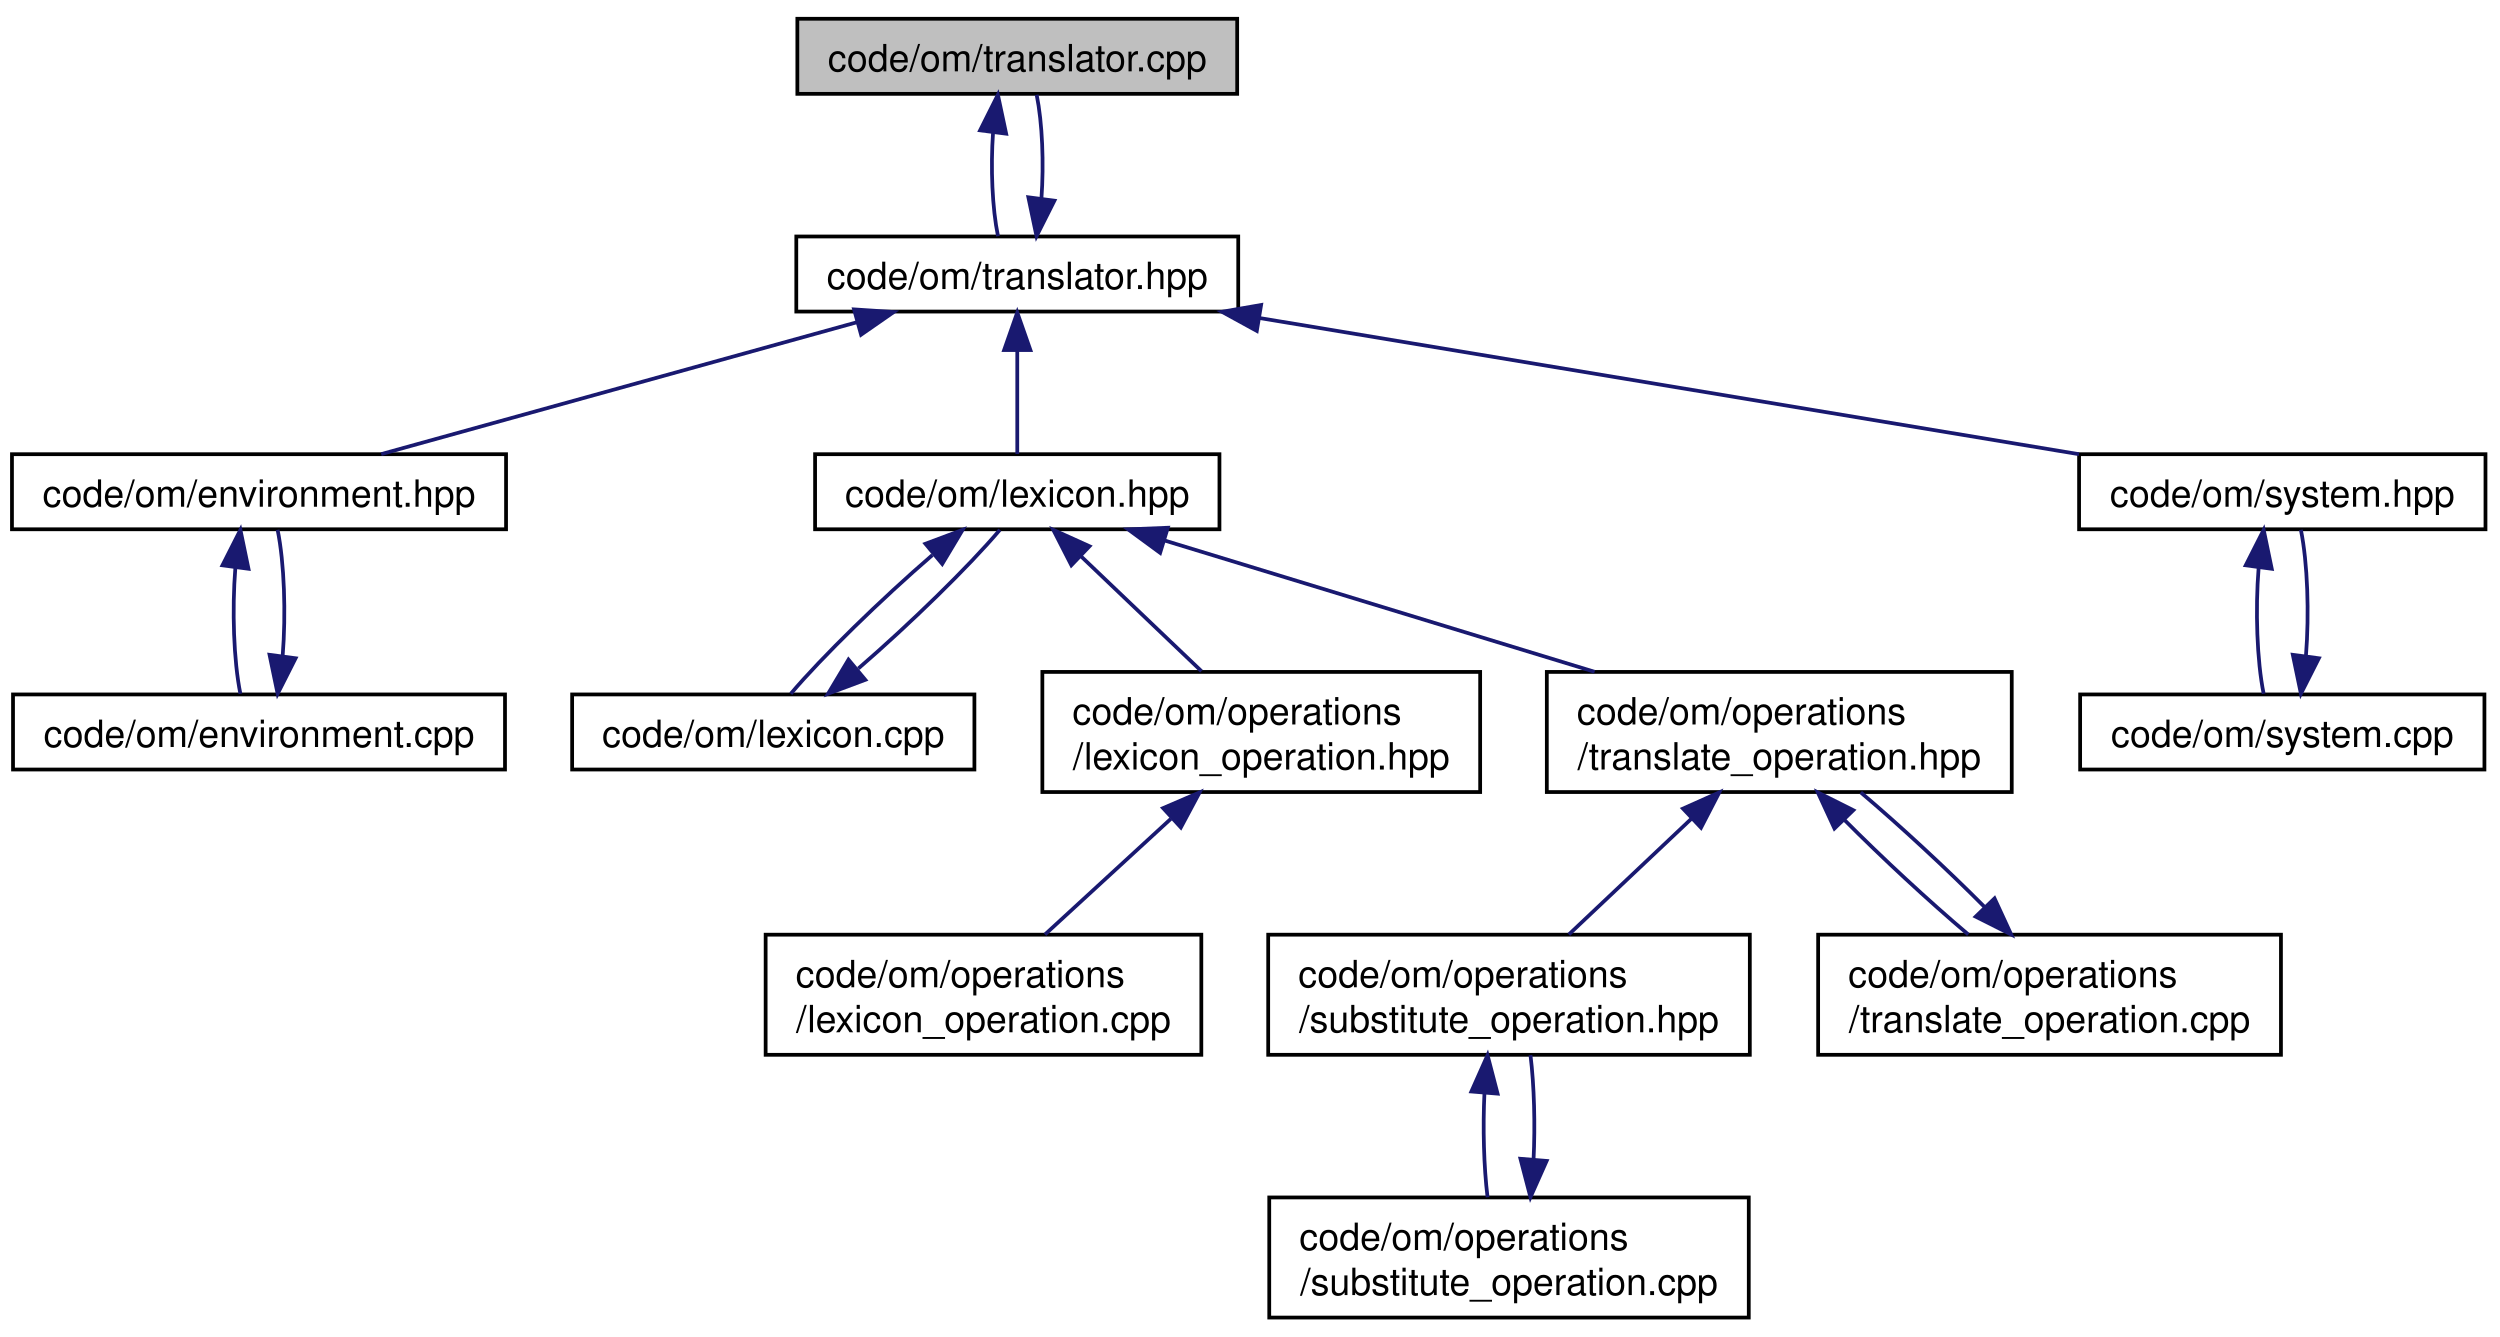
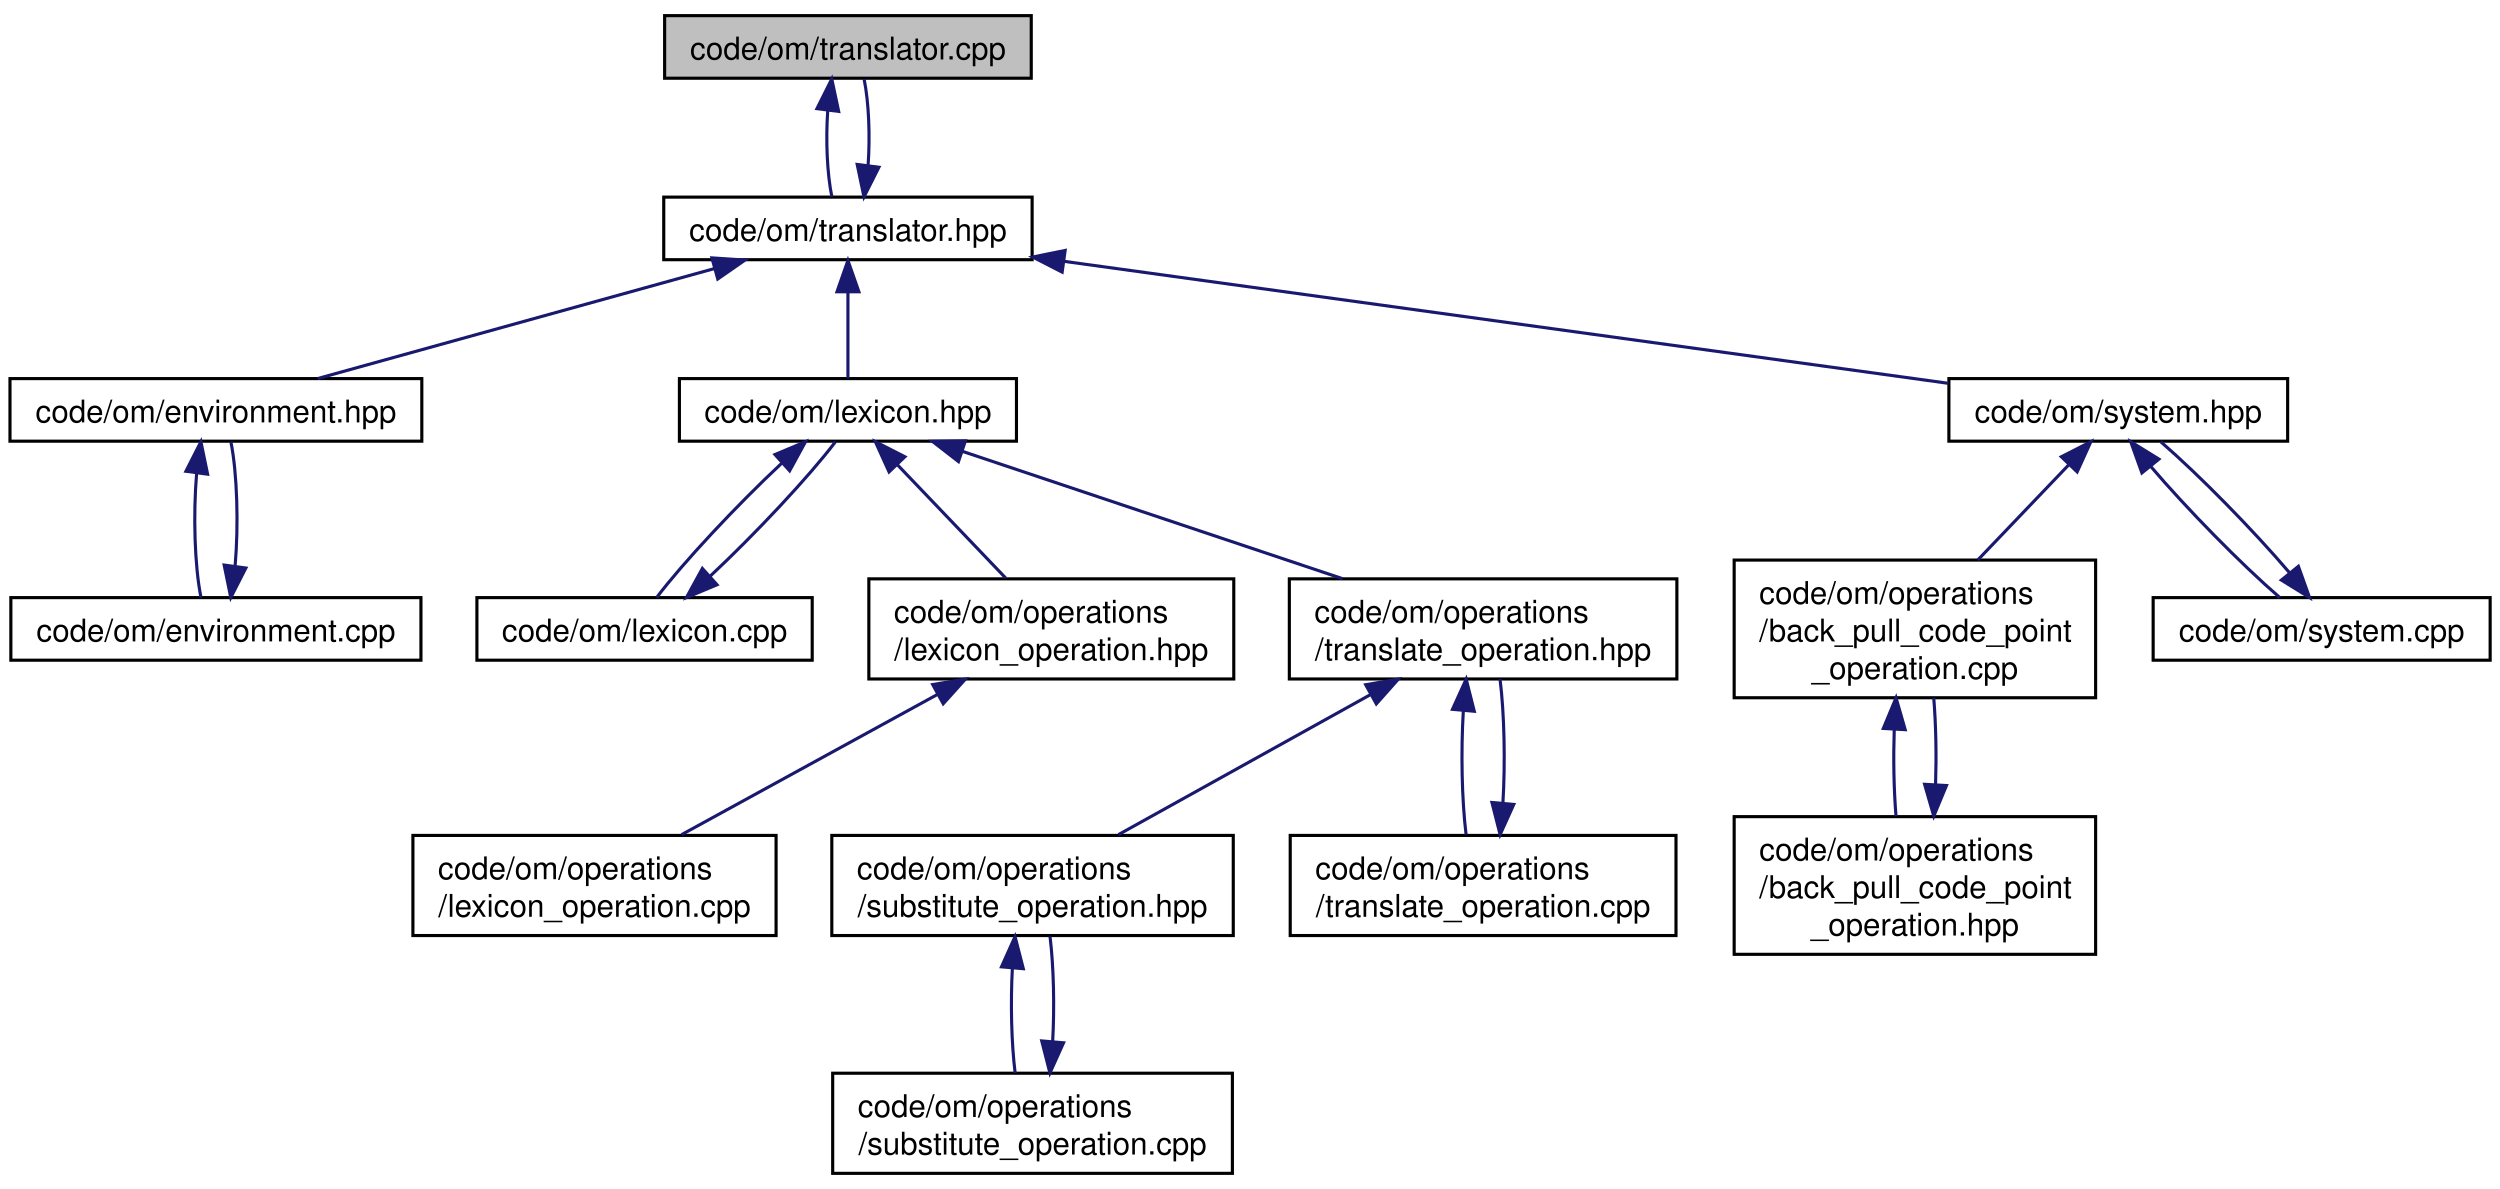
- <svg xmlns="http://www.w3.org/2000/svg" xmlns:xlink="http://www.w3.org/1999/xlink" width="666pt" height="356pt" viewBox="0.00 0.00 666.00 356.00">
-   <g id="graph0" class="graph" transform="scale(1 1) rotate(0) translate(4 352)">
+ <svg xmlns="http://www.w3.org/2000/svg" xmlns:xlink="http://www.w3.org/1999/xlink" width="799pt" height="380pt" viewBox="0.00 0.00 799.00 380.00">
+   <g id="graph0" class="graph" transform="scale(1 1) rotate(0) translate(4 376)">
    <g id="node1" class="node">
-       <polygon fill="#bfbfbf" stroke="black" points="208.414,-327 208.414,-347 325.586,-347 325.586,-327 208.414,-327" />
-       <text text-anchor="middle" x="267" y="-333" font-family="Helvetica,sans-Serif" font-size="10.00">code/om/translator.cpp</text>
+       <polygon fill="#bfbfbf" stroke="black" points="208.414,-351 208.414,-371 325.586,-371 325.586,-351 208.414,-351" />
+       <text text-anchor="middle" x="267" y="-357" font-family="Helvetica,sans-Serif" font-size="10.00">code/om/translator.cpp</text>
    </g>
    <g id="node2" class="node">
      <g id="a_node2">
        <a xlink:href="translator_8hpp.html" target="_top" xlink:title="Om header file.">
-           <polygon fill="none" stroke="black" points="208.133,-269 208.133,-289 325.867,-289 325.867,-269 208.133,-269" />
-           <text text-anchor="middle" x="267" y="-275" font-family="Helvetica,sans-Serif" font-size="10.00">code/om/translator.hpp</text>
+           <polygon fill="none" stroke="black" points="208.133,-293 208.133,-313 325.867,-313 325.867,-293 208.133,-293" />
+           <text text-anchor="middle" x="267" y="-299" font-family="Helvetica,sans-Serif" font-size="10.00">code/om/translator.hpp</text>
        </a>
      </g>
    </g>
    <g id="edge1" class="edge">
-       <path fill="none" stroke="midnightblue" d="M260.549,-316.707C259.886,-307.338 260.326,-296.526 261.869,-289.075" />
-       <polygon fill="midnightblue" stroke="midnightblue" points="257.093,-317.278 261.834,-326.753 264.037,-316.389 257.093,-317.278" />
+       <path fill="none" stroke="midnightblue" d="M260.549,-340.707C259.886,-331.338 260.326,-320.526 261.869,-313.075" />
+       <polygon fill="midnightblue" stroke="midnightblue" points="257.093,-341.278 261.834,-350.753 264.037,-340.389 257.093,-341.278" />
    </g>
    <g id="node3" class="node">
      <g id="a_node3">
        <a xlink:href="environment_8hpp.html" target="_top" xlink:title="Om header file.">
-           <polygon fill="none" stroke="black" points="-0.812,-211 -0.812,-231 130.812,-231 130.812,-211 -0.812,-211" />
-           <text text-anchor="middle" x="65" y="-217" font-family="Helvetica,sans-Serif" font-size="10.00">code/om/environment.hpp</text>
+           <polygon fill="none" stroke="black" points="-0.812,-235 -0.812,-255 130.812,-255 130.812,-235 -0.812,-235" />
+           <text text-anchor="middle" x="65" y="-241" font-family="Helvetica,sans-Serif" font-size="10.00">code/om/environment.hpp</text>
        </a>
      </g>
    </g>
    <g id="edge2" class="edge">
-       <path fill="none" stroke="midnightblue" d="M224.373,-266.183C186.518,-255.688 132.005,-240.576 97.556,-231.025" />
-       <polygon fill="midnightblue" stroke="midnightblue" points="223.524,-269.579 234.096,-268.878 225.394,-262.834 223.524,-269.579" />
+       <path fill="none" stroke="midnightblue" d="M224.373,-290.183C186.518,-279.688 132.005,-264.576 97.556,-255.025" />
+       <polygon fill="midnightblue" stroke="midnightblue" points="223.524,-293.579 234.096,-292.878 225.394,-286.834 223.524,-293.579" />
    </g>
    <g id="node5" class="node">
      <g id="a_node5">
        <a xlink:href="lexicon_8hpp.html" target="_top" xlink:title="Om header file.">
-           <polygon fill="none" stroke="black" points="213.138,-211 213.138,-231 320.862,-231 320.862,-211 213.138,-211" />
-           <text text-anchor="middle" x="267" y="-217" font-family="Helvetica,sans-Serif" font-size="10.00">code/om/lexicon.hpp</text>
+           <polygon fill="none" stroke="black" points="213.138,-235 213.138,-255 320.862,-255 320.862,-235 213.138,-235" />
+           <text text-anchor="middle" x="267" y="-241" font-family="Helvetica,sans-Serif" font-size="10.00">code/om/lexicon.hpp</text>
        </a>
      </g>
    </g>
    <g id="edge5" class="edge">
-       <path fill="none" stroke="midnightblue" d="M267,-258.707C267,-249.338 267,-238.526 267,-231.075" />
-       <polygon fill="midnightblue" stroke="midnightblue" points="263.5,-258.753 267,-268.753 270.5,-258.753 263.5,-258.753" />
+       <path fill="none" stroke="midnightblue" d="M267,-282.707C267,-273.338 267,-262.526 267,-255.075" />
+       <polygon fill="midnightblue" stroke="midnightblue" points="263.5,-282.753 267,-292.753 270.5,-282.753 263.5,-282.753" />
    </g>
    <g id="node13" class="node">
      <g id="a_node13">
        <a xlink:href="system_8hpp.html" target="_top" xlink:title="Om header file.">
-           <polygon fill="none" stroke="black" points="549.867,-211 549.867,-231 658.133,-231 658.133,-211 549.867,-211" />
-           <text text-anchor="middle" x="604" y="-217" font-family="Helvetica,sans-Serif" font-size="10.00">code/om/system.hpp</text>
+           <polygon fill="none" stroke="black" points="618.867,-235 618.867,-255 727.133,-255 727.133,-235 618.867,-235" />
+           <text text-anchor="middle" x="673" y="-241" font-family="Helvetica,sans-Serif" font-size="10.00">code/om/system.hpp</text>
        </a>
      </g>
    </g>
    <g id="edge16" class="edge">
-       <path fill="none" stroke="midnightblue" d="M331.395,-267.299C394.721,-256.776 490.303,-240.893 549.838,-231" />
-       <polygon fill="midnightblue" stroke="midnightblue" points="330.81,-263.848 321.519,-268.94 331.958,-270.754 330.81,-263.848" />
-     </g>
-     <g id="edge19" class="edge">
-       <path fill="none" stroke="midnightblue" d="M273.436,-299.078C274.116,-308.424 273.692,-319.25 272.166,-326.753" />
-       <polygon fill="midnightblue" stroke="midnightblue" points="276.895,-298.538 272.131,-289.075 269.954,-299.444 276.895,-298.538" />
+       <path fill="none" stroke="midnightblue" d="M336.002,-292.483C415.875,-281.465 545.768,-263.549 618.764,-253.481" />
+       <polygon fill="midnightblue" stroke="midnightblue" points="335.464,-289.023 326.036,-293.857 336.42,-295.958 335.464,-289.023" />
+     </g>
+     <g id="edge22" class="edge">
+       <path fill="none" stroke="midnightblue" d="M273.436,-323.078C274.116,-332.424 273.692,-343.25 272.166,-350.753" />
+       <polygon fill="midnightblue" stroke="midnightblue" points="276.895,-322.538 272.131,-313.075 269.954,-323.444 276.895,-322.538" />
    </g>
    <g id="node4" class="node">
      <g id="a_node4">
        <a xlink:href="environment_8cpp.html" target="_top" xlink:title="Om source file.">
-           <polygon fill="none" stroke="black" points="-0.532,-147 -0.532,-167 130.532,-167 130.532,-147 -0.532,-147" />
-           <text text-anchor="middle" x="65" y="-153" font-family="Helvetica,sans-Serif" font-size="10.00">code/om/environment.cpp</text>
+           <polygon fill="none" stroke="black" points="-0.532,-165 -0.532,-185 130.532,-185 130.532,-165 -0.532,-165" />
+           <text text-anchor="middle" x="65" y="-171" font-family="Helvetica,sans-Serif" font-size="10.00">code/om/environment.cpp</text>
        </a>
      </g>
    </g>
    <g id="edge3" class="edge">
-       <path fill="none" stroke="midnightblue" d="M58.7,-200.735C57.802,-189.557 58.248,-175.991 60.037,-167.186" />
-       <polygon fill="midnightblue" stroke="midnightblue" points="55.257,-201.4 60.045,-210.852 62.196,-200.478 55.257,-201.4" />
+       <path fill="none" stroke="midnightblue" d="M58.833,-224.557C57.726,-211.557 58.195,-195.057 60.241,-185.025" />
+       <polygon fill="midnightblue" stroke="midnightblue" points="55.413,-225.384 60.212,-234.829 62.35,-224.453 55.413,-225.384" />
    </g>
    <g id="edge4" class="edge">
-       <path fill="none" stroke="midnightblue" d="M71.304,-177.313C72.198,-188.498 71.748,-202.06 69.955,-210.852" />
-       <polygon fill="midnightblue" stroke="midnightblue" points="74.746,-176.64 69.963,-167.186 67.806,-177.559 74.746,-176.64" />
+       <path fill="none" stroke="midnightblue" d="M71.151,-195.256C72.273,-208.222 71.819,-224.735 69.788,-234.829" />
+       <polygon fill="midnightblue" stroke="midnightblue" points="74.575,-194.462 69.759,-185.025 67.639,-195.406 74.575,-194.462" />
    </g>
    <g id="node6" class="node">
      <g id="a_node6">
        <a xlink:href="lexicon_8cpp.html" target="_top" xlink:title="Om source file.">
-           <polygon fill="none" stroke="black" points="148.419,-147 148.419,-167 255.581,-167 255.581,-147 148.419,-147" />
-           <text text-anchor="middle" x="202" y="-153" font-family="Helvetica,sans-Serif" font-size="10.00">code/om/lexicon.cpp</text>
+           <polygon fill="none" stroke="black" points="148.419,-165 148.419,-185 255.581,-185 255.581,-165 148.419,-165" />
+           <text text-anchor="middle" x="202" y="-171" font-family="Helvetica,sans-Serif" font-size="10.00">code/om/lexicon.cpp</text>
        </a>
      </g>
    </g>
    <g id="edge6" class="edge">
-       <path fill="none" stroke="midnightblue" d="M244.398,-204.142C230.825,-192.435 214.885,-176.908 206.667,-167.186" />
-       <polygon fill="midnightblue" stroke="midnightblue" points="242.53,-207.141 252.454,-210.852 247.01,-201.762 242.53,-207.141" />
+       <path fill="none" stroke="midnightblue" d="M245.887,-228.008C231.561,-214.61 214.098,-195.969 205.868,-185.025" />
+       <polygon fill="midnightblue" stroke="midnightblue" points="243.677,-230.727 253.445,-234.829 248.367,-225.531 243.677,-230.727" />
    </g>
    <g id="node7" class="node">
      <g id="a_node7">
        <a xlink:href="lexicon__operation_8hpp.html" target="_top" xlink:title="Om header file.">
-           <polygon fill="none" stroke="black" points="273.685,-141 273.685,-173 390.315,-173 390.315,-141 273.685,-141" />
-           <text text-anchor="start" x="281.685" y="-159" font-family="Helvetica,sans-Serif" font-size="10.00">code/om/operations</text>
-           <text text-anchor="middle" x="332" y="-147" font-family="Helvetica,sans-Serif" font-size="10.00">/lexicon_operation.hpp</text>
+           <polygon fill="none" stroke="black" points="273.685,-159 273.685,-191 390.315,-191 390.315,-159 273.685,-159" />
+           <text text-anchor="start" x="281.685" y="-177" font-family="Helvetica,sans-Serif" font-size="10.00">code/om/operations</text>
+           <text text-anchor="middle" x="332" y="-165" font-family="Helvetica,sans-Serif" font-size="10.00">/lexicon_operation.hpp</text>
        </a>
      </g>
    </g>
    <g id="edge8" class="edge">
-       <path fill="none" stroke="midnightblue" d="M283.908,-203.873C293.837,-194.402 306.31,-182.504 316.065,-173.199" />
-       <polygon fill="midnightblue" stroke="midnightblue" points="281.411,-201.417 276.591,-210.852 286.243,-206.482 281.411,-201.417" />
+       <path fill="none" stroke="midnightblue" d="M282.783,-227.488C293.336,-216.449 307.12,-202.028 317.415,-191.258" />
+       <polygon fill="midnightblue" stroke="midnightblue" points="280.146,-225.182 275.766,-234.829 285.206,-230.019 280.146,-225.182" />
    </g>
    <g id="node9" class="node">
      <g id="a_node9">
        <a xlink:href="translate__operation_8hpp.html" target="_top" xlink:title="Om header file.">
-           <polygon fill="none" stroke="black" points="408.072,-141 408.072,-173 531.928,-173 531.928,-141 408.072,-141" />
-           <text text-anchor="start" x="416.072" y="-159" font-family="Helvetica,sans-Serif" font-size="10.00">code/om/operations</text>
-           <text text-anchor="middle" x="470" y="-147" font-family="Helvetica,sans-Serif" font-size="10.00">/translate_operation.hpp</text>
+           <polygon fill="none" stroke="black" points="408.072,-159 408.072,-191 531.928,-191 531.928,-159 408.072,-159" />
+           <text text-anchor="start" x="416.072" y="-177" font-family="Helvetica,sans-Serif" font-size="10.00">code/om/operations</text>
+           <text text-anchor="middle" x="470" y="-165" font-family="Helvetica,sans-Serif" font-size="10.00">/translate_operation.hpp</text>
        </a>
      </g>
    </g>
    <g id="edge10" class="edge">
-       <path fill="none" stroke="midnightblue" d="M306.181,-208.034C338.862,-198.052 385.605,-183.776 420.803,-173.026" />
-       <polygon fill="midnightblue" stroke="midnightblue" points="305.059,-204.716 296.518,-210.985 307.104,-211.411 305.059,-204.716" />
+       <path fill="none" stroke="midnightblue" d="M303.521,-231.766C337.58,-220.357 388.482,-203.307 425.028,-191.064" />
+       <polygon fill="midnightblue" stroke="midnightblue" points="302.327,-228.475 293.957,-234.97 304.551,-235.113 302.327,-228.475" />
    </g>
    <g id="edge7" class="edge">
-       <path fill="none" stroke="midnightblue" d="M224.654,-173.903C238.234,-185.62 254.167,-201.144 262.364,-210.852" />
-       <polygon fill="midnightblue" stroke="midnightblue" points="226.516,-170.899 216.593,-167.186 222.035,-176.277 226.516,-170.899" />
+       <path fill="none" stroke="midnightblue" d="M222.923,-191.815C237.222,-205.166 254.711,-223.818 263.022,-234.829" />
+       <polygon fill="midnightblue" stroke="midnightblue" points="225.159,-189.118 215.386,-185.025 220.474,-194.319 225.159,-189.118" />
    </g>
    <g id="node8" class="node">
      <g id="a_node8">
        <a xlink:href="lexicon__operation_8cpp.html" target="_top" xlink:title="Om source file.">
-           <polygon fill="none" stroke="black" points="199.966,-71 199.966,-103 316.034,-103 316.034,-71 199.966,-71" />
-           <text text-anchor="start" x="207.966" y="-89" font-family="Helvetica,sans-Serif" font-size="10.00">code/om/operations</text>
-           <text text-anchor="middle" x="258" y="-77" font-family="Helvetica,sans-Serif" font-size="10.00">/lexicon_operation.cpp</text>
+           <polygon fill="none" stroke="black" points="127.966,-77 127.966,-109 244.034,-109 244.034,-77 127.966,-77" />
+           <text text-anchor="start" x="135.966" y="-95" font-family="Helvetica,sans-Serif" font-size="10.00">code/om/operations</text>
+           <text text-anchor="middle" x="186" y="-83" font-family="Helvetica,sans-Serif" font-size="10.00">/lexicon_operation.cpp</text>
        </a>
      </g>
    </g>
    <g id="edge9" class="edge">
-       <path fill="none" stroke="midnightblue" d="M307.952,-133.901C296.966,-123.806 284.236,-112.109 274.377,-103.049" />
-       <polygon fill="midnightblue" stroke="midnightblue" points="305.846,-136.719 315.577,-140.909 310.582,-131.565 305.846,-136.719" />
+       <path fill="none" stroke="midnightblue" d="M295.603,-154.056C270.285,-140.184 237.043,-121.969 213.835,-109.252" />
+       <polygon fill="midnightblue" stroke="midnightblue" points="294.087,-157.217 304.539,-158.953 297.451,-151.078 294.087,-157.217" />
    </g>
    <g id="node10" class="node">
      <g id="a_node10">
        <a xlink:href="substitute__operation_8hpp.html" target="_top" xlink:title="Om header file.">
-           <polygon fill="none" stroke="black" points="333.848,-71 333.848,-103 462.152,-103 462.152,-71 333.848,-71" />
-           <text text-anchor="start" x="341.848" y="-89" font-family="Helvetica,sans-Serif" font-size="10.00">code/om/operations</text>
-           <text text-anchor="middle" x="398" y="-77" font-family="Helvetica,sans-Serif" font-size="10.00">/substitute_operation.hpp</text>
+           <polygon fill="none" stroke="black" points="261.848,-77 261.848,-109 390.152,-109 390.152,-77 261.848,-77" />
+           <text text-anchor="start" x="269.848" y="-95" font-family="Helvetica,sans-Serif" font-size="10.00">code/om/operations</text>
+           <text text-anchor="middle" x="326" y="-83" font-family="Helvetica,sans-Serif" font-size="10.00">/substitute_operation.hpp</text>
        </a>
      </g>
    </g>
    <g id="edge11" class="edge">
-       <path fill="none" stroke="midnightblue" d="M446.602,-133.901C435.912,-123.806 423.527,-112.109 413.934,-103.049" />
-       <polygon fill="midnightblue" stroke="midnightblue" points="444.348,-136.587 454.021,-140.909 449.154,-131.498 444.348,-136.587" />
+       <path fill="none" stroke="midnightblue" d="M434.101,-154.056C409.131,-140.184 376.344,-121.969 353.453,-109.252" />
+       <polygon fill="midnightblue" stroke="midnightblue" points="432.473,-157.156 442.915,-158.953 435.873,-151.037 432.473,-157.156" />
    </g>
    <g id="node12" class="node">
      <g id="a_node12">
        <a xlink:href="translate__operation_8cpp.html" target="_top" xlink:title="Om source file.">
-           <polygon fill="none" stroke="black" points="480.353,-71 480.353,-103 603.647,-103 603.647,-71 480.353,-71" />
-           <text text-anchor="start" x="488.353" y="-89" font-family="Helvetica,sans-Serif" font-size="10.00">code/om/operations</text>
-           <text text-anchor="middle" x="542" y="-77" font-family="Helvetica,sans-Serif" font-size="10.00">/translate_operation.cpp</text>
+           <polygon fill="none" stroke="black" points="408.353,-77 408.353,-109 531.647,-109 531.647,-77 408.353,-77" />
+           <text text-anchor="start" x="416.353" y="-95" font-family="Helvetica,sans-Serif" font-size="10.00">code/om/operations</text>
+           <text text-anchor="middle" x="470" y="-83" font-family="Helvetica,sans-Serif" font-size="10.00">/translate_operation.cpp</text>
        </a>
      </g>
    </g>
    <g id="edge14" class="edge">
-       <path fill="none" stroke="midnightblue" d="M487.323,-133.607C497.29,-123.579 509.753,-112.021 520.351,-103.049" />
-       <polygon fill="midnightblue" stroke="midnightblue" points="484.697,-131.288 480.259,-140.909 489.728,-136.155 484.697,-131.288" />
+       <path fill="none" stroke="midnightblue" d="M463.677,-148.767C462.893,-135.793 463.189,-120.407 464.563,-109.252" />
+       <polygon fill="midnightblue" stroke="midnightblue" points="460.211,-149.305 464.589,-158.953 467.183,-148.68 460.211,-149.305" />
    </g>
    <g id="node11" class="node">
      <g id="a_node11">
        <a xlink:href="substitute__operation_8cpp.html" target="_top" xlink:title="Om source file.">
-           <polygon fill="none" stroke="black" points="334.128,-1 334.128,-33 461.872,-33 461.872,-1 334.128,-1" />
-           <text text-anchor="start" x="342.128" y="-19" font-family="Helvetica,sans-Serif" font-size="10.00">code/om/operations</text>
-           <text text-anchor="middle" x="398" y="-7" font-family="Helvetica,sans-Serif" font-size="10.00">/substitute_operation.cpp</text>
+           <polygon fill="none" stroke="black" points="262.128,-1 262.128,-33 389.872,-33 389.872,-1 262.128,-1" />
+           <text text-anchor="start" x="270.128" y="-19" font-family="Helvetica,sans-Serif" font-size="10.00">code/om/operations</text>
+           <text text-anchor="middle" x="326" y="-7" font-family="Helvetica,sans-Serif" font-size="10.00">/substitute_operation.cpp</text>
        </a>
      </g>
    </g>
    <g id="edge12" class="edge">
-       <path fill="none" stroke="midnightblue" d="M391.461,-60.92C391.009,-51.56 391.284,-41.229 392.285,-33.049" />
-       <polygon fill="midnightblue" stroke="midnightblue" points="387.974,-61.228 392.28,-70.909 394.951,-60.656 387.974,-61.228" />
+       <path fill="none" stroke="midnightblue" d="M319.554,-66.593C318.95,-55.425 319.246,-42.691 320.441,-33.06" />
+       <polygon fill="midnightblue" stroke="midnightblue" points="316.075,-66.998 320.407,-76.667 323.05,-66.407 316.075,-66.998" />
    </g>
    <g id="edge13" class="edge">
-       <path fill="none" stroke="midnightblue" d="M404.537,-43.032C404.991,-52.389 404.719,-62.721 403.72,-70.909" />
-       <polygon fill="midnightblue" stroke="midnightblue" points="408.024,-42.728 403.715,-33.049 401.047,-43.303 408.024,-42.728" />
+       <path fill="none" stroke="midnightblue" d="M332.429,-43.092C333.049,-54.23 332.77,-66.979 331.593,-76.667" />
+       <polygon fill="midnightblue" stroke="midnightblue" points="335.91,-42.72 331.559,-33.06 328.936,-43.325 335.91,-42.72" />
    </g>
    <g id="edge15" class="edge">
-       <path fill="none" stroke="midnightblue" d="M524.724,-110.346C514.764,-120.369 502.303,-131.929 491.699,-140.909" />
-       <polygon fill="midnightblue" stroke="midnightblue" points="527.345,-112.671 531.78,-103.049 522.313,-107.805 527.345,-112.671" />
+       <path fill="none" stroke="midnightblue" d="M476.338,-119.472C477.108,-132.475 476.799,-147.849 475.411,-158.953" />
+       <polygon fill="midnightblue" stroke="midnightblue" points="479.801,-118.906 475.437,-109.252 472.828,-119.521 479.801,-118.906" />
    </g>
    <g id="node14" class="node">
      <g id="a_node14">
+         <a xlink:href="back__pull__code__point__operation_8cpp.html" target="_top" xlink:title="Om source file.">
+           <polygon fill="none" stroke="black" points="550.239,-153 550.239,-197 665.761,-197 665.761,-153 550.239,-153" />
+           <text text-anchor="start" x="558.239" y="-183" font-family="Helvetica,sans-Serif" font-size="10.00">code/om/operations</text>
+           <text text-anchor="start" x="558.239" y="-171" font-family="Helvetica,sans-Serif" font-size="10.00">/back_pull_code_point</text>
+           <text text-anchor="middle" x="608" y="-159" font-family="Helvetica,sans-Serif" font-size="10.00">_operation.cpp</text>
+         </a>
+       </g>
+     </g>
+     <g id="edge17" class="edge">
+       <path fill="none" stroke="midnightblue" d="M657.203,-227.474C648.441,-218.307 637.454,-206.813 628.087,-197.014" />
+       <polygon fill="midnightblue" stroke="midnightblue" points="654.794,-230.019 664.234,-234.829 659.854,-225.182 654.794,-230.019" />
+     </g>
+     <g id="node16" class="node">
+       <g id="a_node16">
        <a xlink:href="system_8cpp.html" target="_top" xlink:title="Om source file.">
-           <polygon fill="none" stroke="black" points="550.148,-147 550.148,-167 657.852,-167 657.852,-147 550.148,-147" />
-           <text text-anchor="middle" x="604" y="-153" font-family="Helvetica,sans-Serif" font-size="10.00">code/om/system.cpp</text>
-         </a>
-       </g>
-     </g>
-     <g id="edge17" class="edge">
-       <path fill="none" stroke="midnightblue" d="M597.7,-200.735C596.802,-189.557 597.248,-175.991 599.037,-167.186" />
-       <polygon fill="midnightblue" stroke="midnightblue" points="594.257,-201.4 599.045,-210.852 601.196,-200.478 594.257,-201.4" />
+           <polygon fill="none" stroke="black" points="684.148,-165 684.148,-185 791.852,-185 791.852,-165 684.148,-165" />
+           <text text-anchor="middle" x="738" y="-171" font-family="Helvetica,sans-Serif" font-size="10.00">code/om/system.cpp</text>
+         </a>
+       </g>
+     </g>
+     <g id="edge20" class="edge">
+       <path fill="none" stroke="midnightblue" d="M683.417,-226.88C694.752,-213.581 712.274,-195.665 724.614,-185.025" />
+       <polygon fill="midnightblue" stroke="midnightblue" points="680.552,-224.856 676.978,-234.829 685.992,-229.261 680.552,-224.856" />
+     </g>
+     <g id="node15" class="node">
+       <g id="a_node15">
+         <a xlink:href="back__pull__code__point__operation_8hpp.html" target="_top" xlink:title="Om header file.">
+           <polygon fill="none" stroke="black" points="550.239,-71 550.239,-115 665.761,-115 665.761,-71 550.239,-71" />
+           <text text-anchor="start" x="558.239" y="-101" font-family="Helvetica,sans-Serif" font-size="10.00">code/om/operations</text>
+           <text text-anchor="start" x="558.239" y="-89" font-family="Helvetica,sans-Serif" font-size="10.00">/back_pull_code_point</text>
+           <text text-anchor="middle" x="608" y="-77" font-family="Helvetica,sans-Serif" font-size="10.00">_operation.hpp</text>
+         </a>
+       </g>
    </g>
    <g id="edge18" class="edge">
-       <path fill="none" stroke="midnightblue" d="M610.304,-177.313C611.198,-188.498 610.748,-202.06 608.955,-210.852" />
-       <polygon fill="midnightblue" stroke="midnightblue" points="613.746,-176.64 608.963,-167.186 606.806,-177.559 613.746,-176.64" />
+       <path fill="none" stroke="midnightblue" d="M601.401,-142.896C601.081,-133.609 601.27,-123.649 601.965,-115.156" />
+       <polygon fill="midnightblue" stroke="midnightblue" points="597.912,-143.197 601.977,-152.981 604.901,-142.798 597.912,-143.197" />
+     </g>
+     <g id="edge19" class="edge">
+       <path fill="none" stroke="midnightblue" d="M614.604,-125.254C614.918,-134.548 614.725,-144.505 614.023,-152.981" />
+       <polygon fill="midnightblue" stroke="midnightblue" points="618.093,-124.943 614.035,-115.156 611.104,-125.338 618.093,-124.943" />
+     </g>
+     <g id="edge21" class="edge">
+       <path fill="none" stroke="midnightblue" d="M727.737,-192.94C716.458,-206.196 698.941,-224.124 686.555,-234.829" />
+       <polygon fill="midnightblue" stroke="midnightblue" points="730.569,-195.003 734.132,-185.025 725.125,-190.604 730.569,-195.003" />
    </g>
  </g>
</svg>
